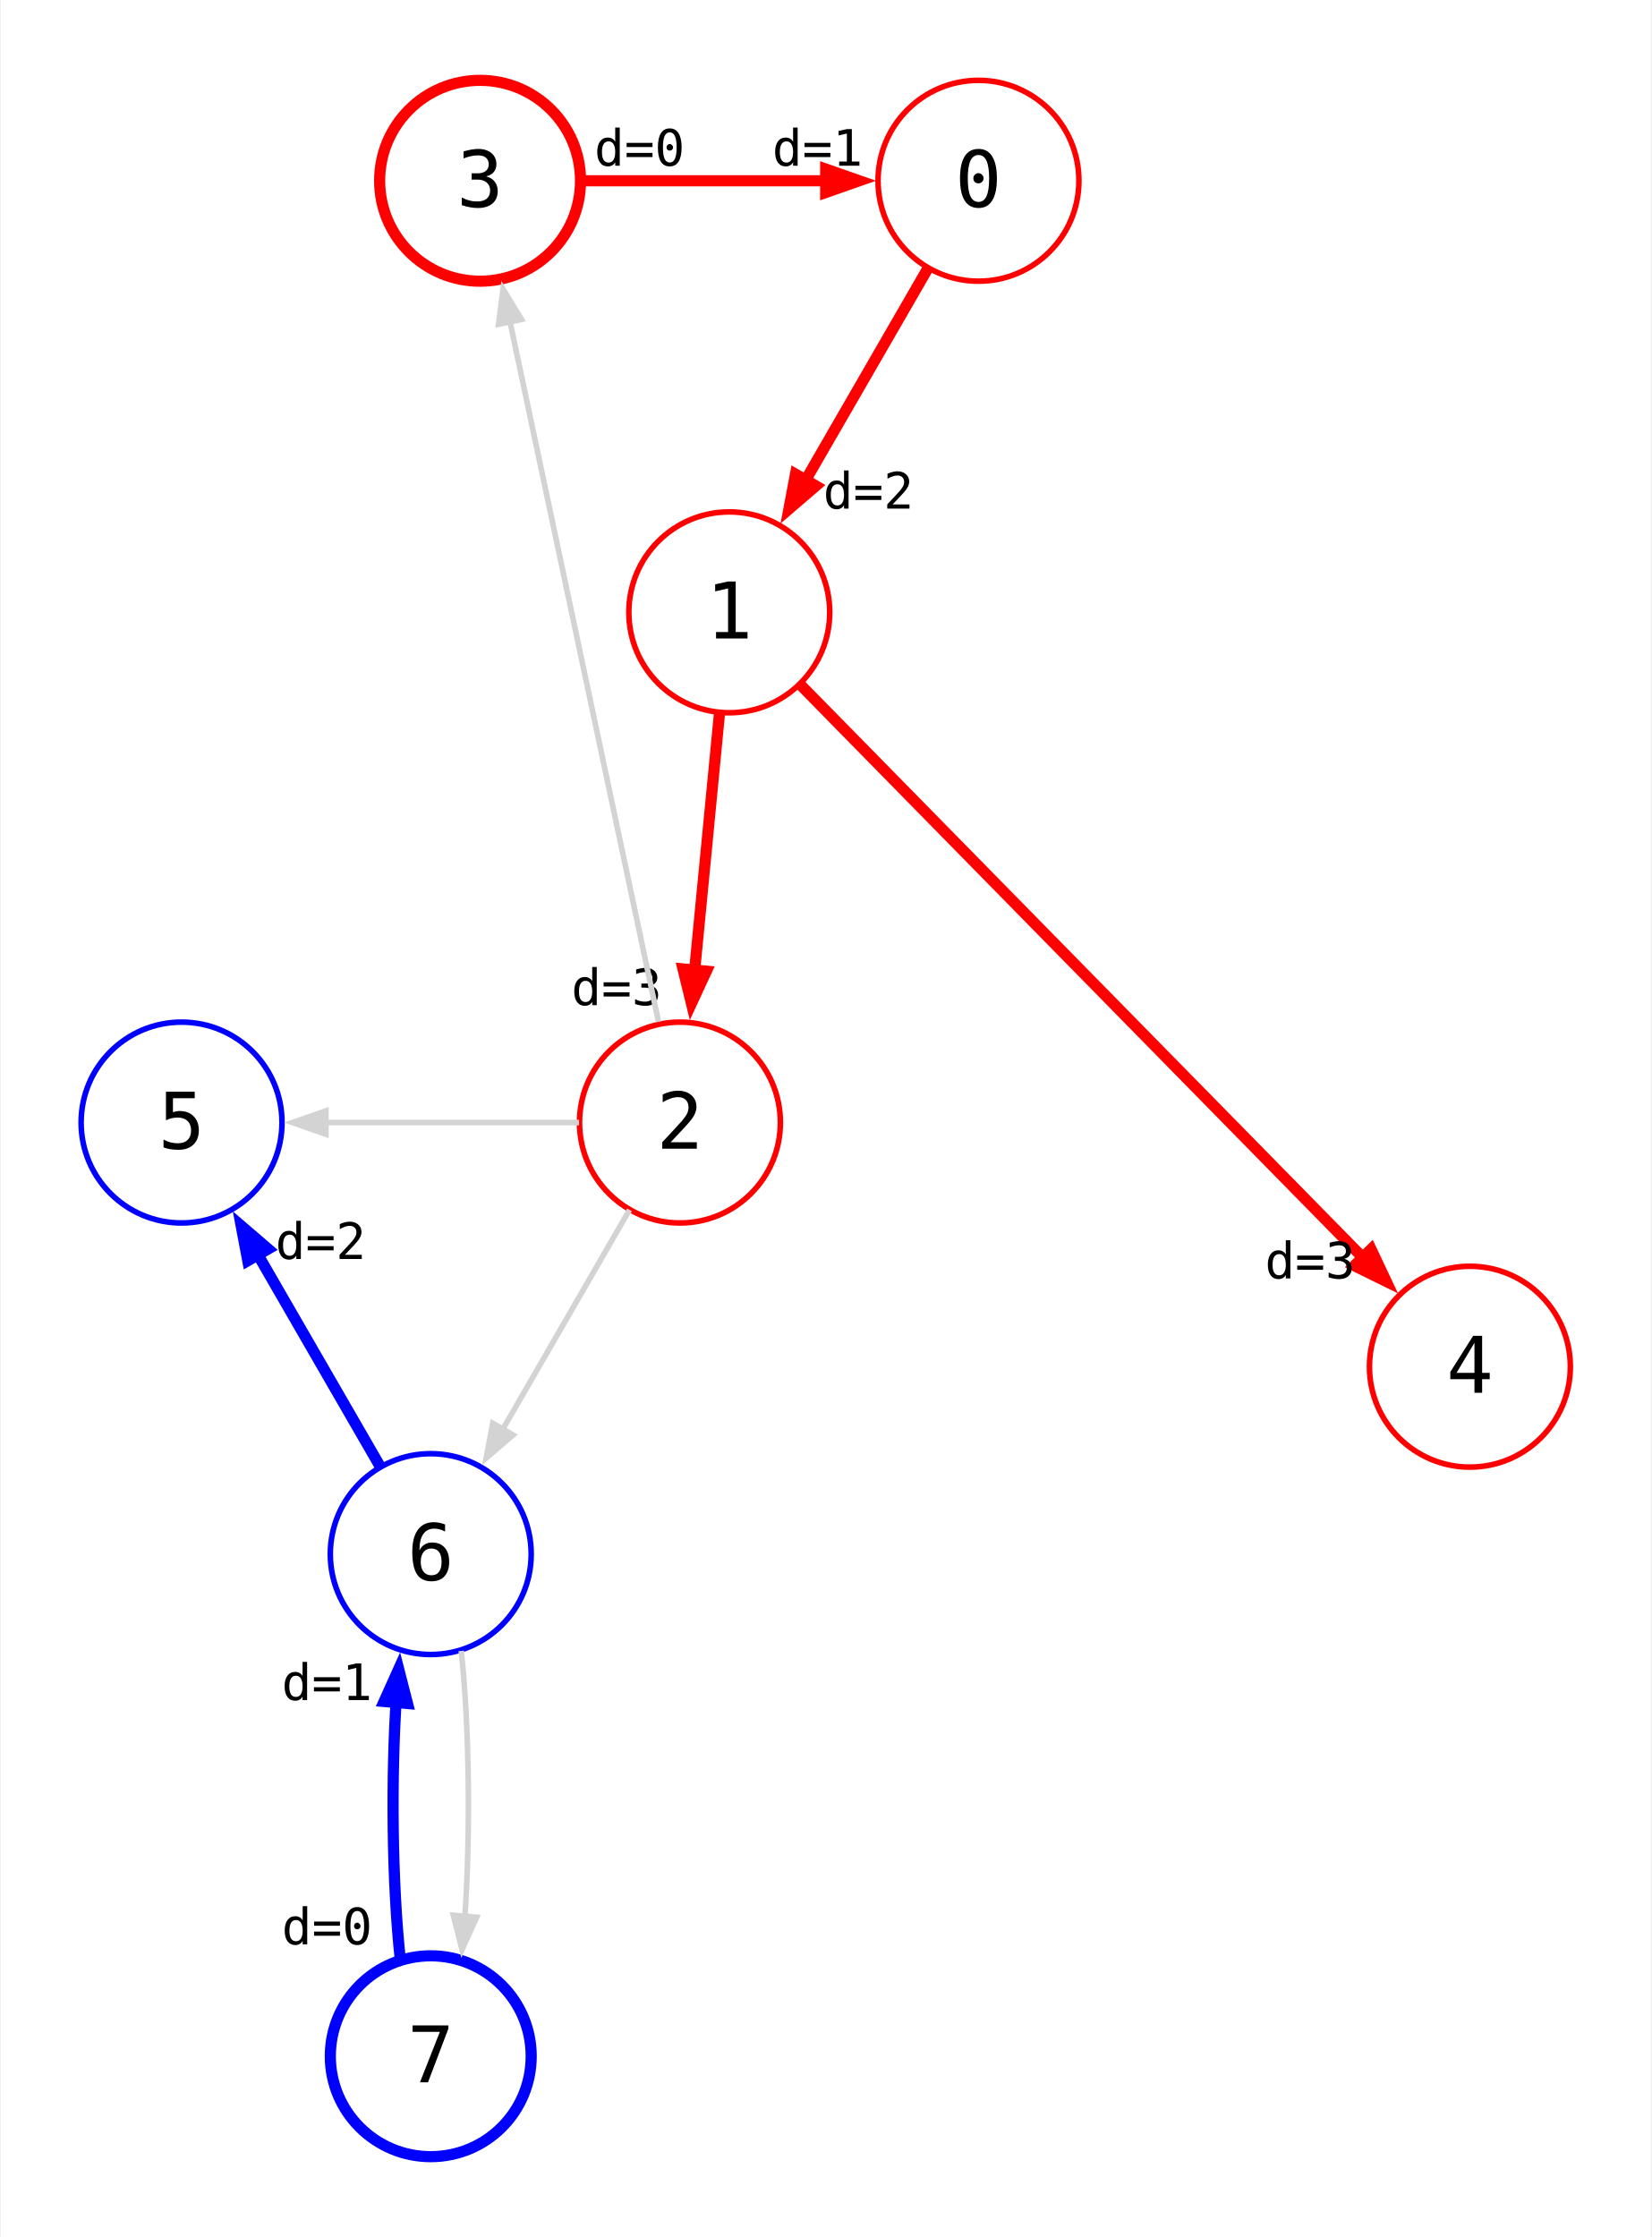
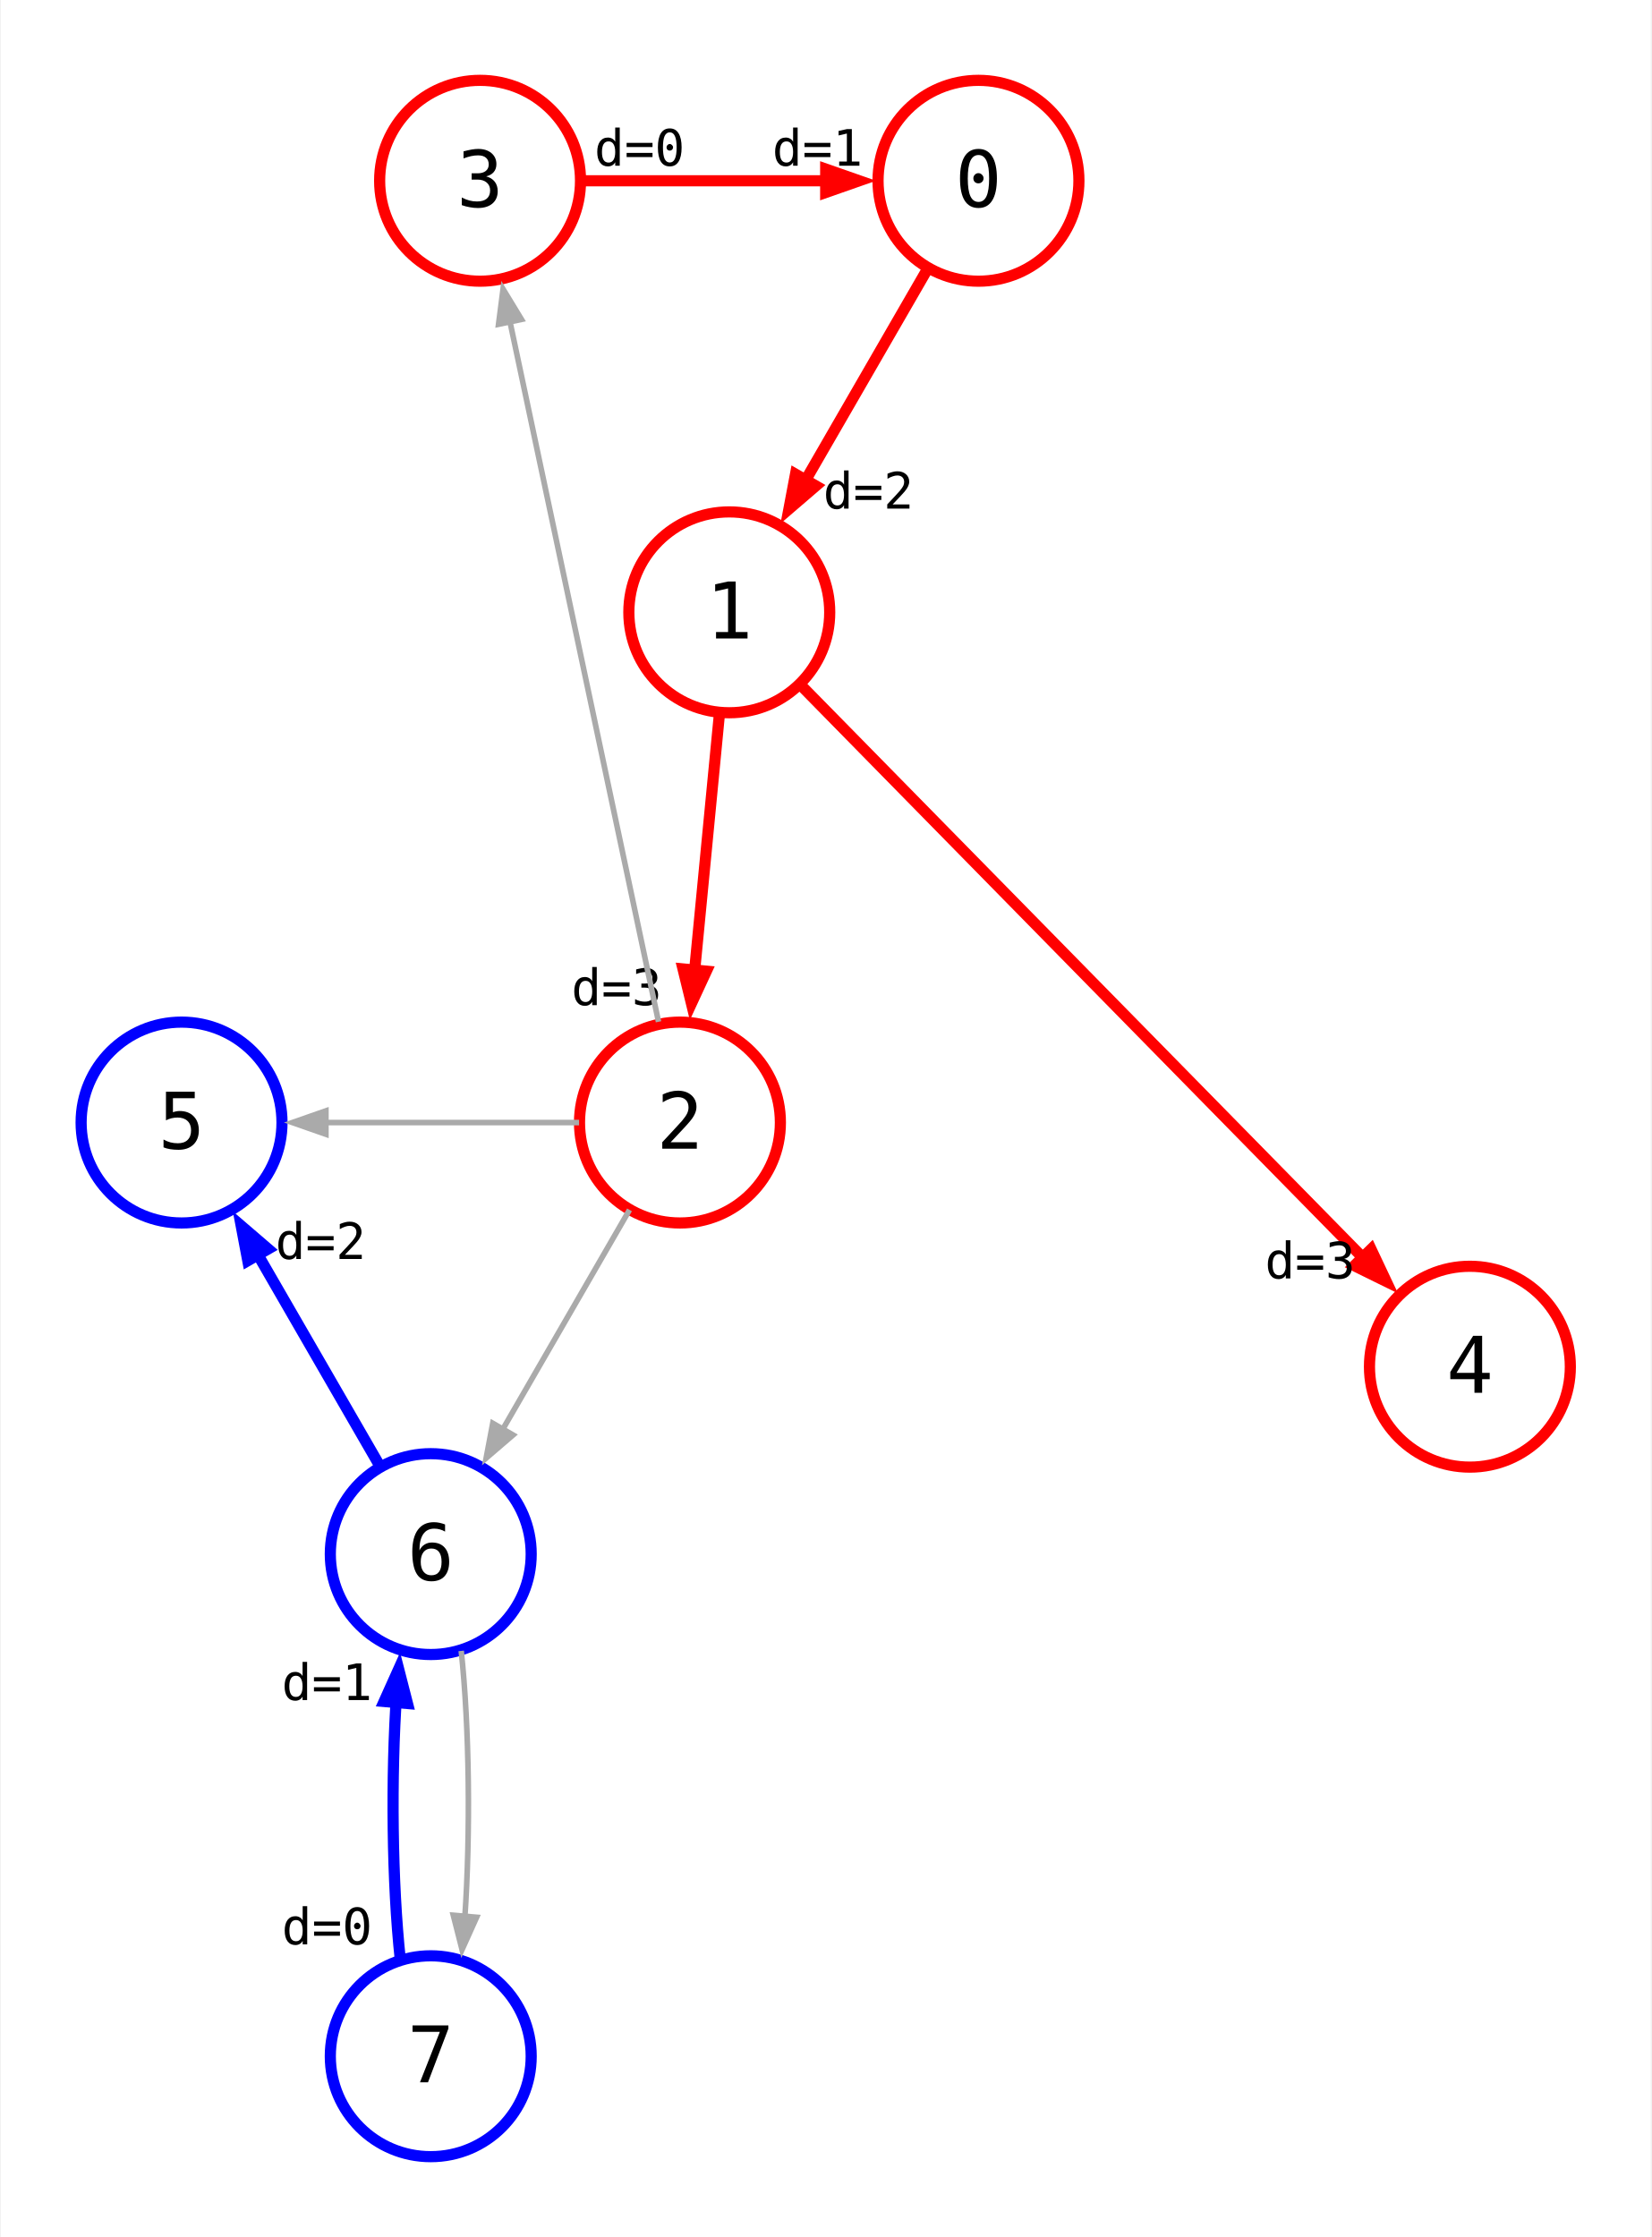
<svg xmlns="http://www.w3.org/2000/svg" width="296pt" height="401pt" viewBox="0.00 0.00 295.69 400.95">
  <g id="graph0" class="graph" transform="scale(1 1) rotate(0) translate(14.4 386.55)">
    <polygon fill="white" stroke="none" points="-14.4,14.4 -14.4,-386.55 281.29,-386.55 281.29,14.4 -14.4,14.4" />
    <g id="node1" class="node">
      <ellipse fill="none" stroke="red" stroke-width="2" cx="71.5" cy="-354.15" rx="18" ry="18" />
      <text text-anchor="middle" x="71.5" y="-349.47" font-family="monospace" font-size="14.00">3</text>
    </g>
    <g id="node2" class="node">
-       <ellipse fill="none" stroke="red" cx="160.82" cy="-354.15" rx="18" ry="18" />
+       <ellipse fill="none" stroke="red" stroke-width="2" cx="160.82" cy="-354.15" rx="18" ry="18" />
      <text text-anchor="middle" x="160.82" y="-349.47" font-family="monospace" font-size="14.00">0</text>
    </g>
    <g id="edge1" class="edge">
      <path fill="none" stroke="red" stroke-width="2" d="M89.58,-354.15C102.68,-354.15 120.6,-354.15 135.18,-354.15" />
      <polygon fill="red" stroke="red" stroke-width="2" points="133.44,-356.25 139.44,-354.15 133.44,-352.05 133.44,-356.25" />
      <text text-anchor="middle" x="131.96" y="-356.85" font-family="monospace" font-size="9.00">d=1 </text>
      <text text-anchor="middle" x="100.08" y="-356.85" font-family="monospace" font-size="9.00">d=0 </text>
    </g>
    <g id="node3" class="node">
-       <ellipse fill="none" stroke="red" cx="116.16" cy="-276.8" rx="18" ry="18" />
+       <ellipse fill="none" stroke="red" stroke-width="2" cx="116.16" cy="-276.8" rx="18" ry="18" />
      <text text-anchor="middle" x="116.16" y="-272.12" font-family="monospace" font-size="14.00">1</text>
    </g>
    <g id="edge2" class="edge">
      <path fill="none" stroke="red" stroke-width="2" d="M151.78,-338.5C145.23,-327.14 136.27,-311.63 128.98,-299" />
      <polygon fill="red" stroke="red" stroke-width="2" points="131.67,-299.46 126.85,-295.32 128.03,-301.56 131.67,-299.46" />
      <text text-anchor="middle" x="141.09" y="-295.39" font-family="monospace" font-size="9.00">   d=2</text>
    </g>
    <g id="node4" class="node">
-       <ellipse fill="none" stroke="red" cx="107.32" cy="-185.35" rx="18" ry="18" />
+       <ellipse fill="none" stroke="red" stroke-width="2" cx="107.32" cy="-185.35" rx="18" ry="18" />
      <text text-anchor="middle" x="107.32" y="-180.67" font-family="monospace" font-size="14.00">2</text>
    </g>
    <g id="edge3" class="edge">
      <path fill="none" stroke="red" stroke-width="2" d="M114.41,-258.73C113.09,-245.04 111.25,-226.06 109.78,-210.83" />
      <polygon fill="red" stroke="red" stroke-width="2" points="112.05,-212.48 109.38,-206.71 107.87,-212.88 112.05,-212.48" />
      <text text-anchor="middle" x="95.96" y="-206.39" font-family="monospace" font-size="9.00">d=3  </text>
    </g>
    <g id="node5" class="node">
-       <ellipse fill="none" stroke="red" cx="248.89" cy="-141.59" rx="18" ry="18" />
+       <ellipse fill="none" stroke="red" stroke-width="2" cx="248.89" cy="-141.59" rx="18" ry="18" />
      <text text-anchor="middle" x="248.89" y="-136.92" font-family="monospace" font-size="14.00">4</text>
    </g>
    <g id="edge4" class="edge">
      <path fill="none" stroke="red" stroke-width="2" d="M128.89,-263.83C152.61,-239.67 203.65,-187.68 230.89,-159.93" />
      <polygon fill="red" stroke="red" stroke-width="2" points="231.18,-162.63 233.89,-156.88 228.18,-159.69 231.18,-162.63" />
      <text text-anchor="middle" x="220.26" y="-157.41" font-family="monospace" font-size="9.00">d=3   </text>
    </g>
    <g id="edge5" class="edge">
-       <path fill="none" stroke="lightgray" d="M103.48,-203.41C97.07,-233.62 84.17,-294.44 76.86,-328.88" />
-       <polygon fill="lightgray" stroke="lightgray" points="74.81,-328.43 75.62,-334.73 78.92,-329.3 74.81,-328.43" />
+       <path fill="none" stroke="#aaaaaa" d="M103.48,-203.41C97.07,-233.62 84.17,-294.44 76.86,-328.88" />
+       <polygon fill="#aaaaaa" stroke="#aaaaaa" points="74.81,-328.43 75.62,-334.73 78.92,-329.3 74.81,-328.43" />
    </g>
    <g id="node7" class="node">
-       <ellipse fill="none" stroke="blue" cx="62.66" cy="-108" rx="18" ry="18" />
+       <ellipse fill="none" stroke="blue" stroke-width="2" cx="62.66" cy="-108" rx="18" ry="18" />
      <text text-anchor="middle" x="62.66" y="-103.33" font-family="monospace" font-size="14.00">6</text>
    </g>
    <g id="edge7" class="edge">
-       <path fill="none" stroke="lightgray" d="M98.28,-169.7C91.72,-158.34 82.77,-142.83 75.47,-130.2" />
-       <polygon fill="lightgray" stroke="lightgray" points="77.41,-129.35 72.59,-125.21 73.77,-131.45 77.41,-129.35" />
+       <path fill="none" stroke="#aaaaaa" d="M98.28,-169.7C91.72,-158.34 82.77,-142.83 75.47,-130.2" />
+       <polygon fill="#aaaaaa" stroke="#aaaaaa" points="77.41,-129.35 72.59,-125.21 73.77,-131.45 77.41,-129.35" />
    </g>
    <g id="node8" class="node">
-       <ellipse fill="none" stroke="blue" cx="18" cy="-185.35" rx="18" ry="18" />
+       <ellipse fill="none" stroke="blue" stroke-width="2" cx="18" cy="-185.35" rx="18" ry="18" />
      <text text-anchor="middle" x="18" y="-180.67" font-family="monospace" font-size="14.00">5</text>
    </g>
    <g id="edge6" class="edge">
-       <path fill="none" stroke="lightgray" d="M89.24,-185.35C76.13,-185.35 58.22,-185.35 43.63,-185.35" />
-       <polygon fill="lightgray" stroke="lightgray" points="43.87,-183.25 37.87,-185.35 43.87,-187.45 43.87,-183.25" />
+       <path fill="none" stroke="#aaaaaa" d="M89.24,-185.35C76.13,-185.35 58.22,-185.35 43.63,-185.35" />
+       <polygon fill="#aaaaaa" stroke="#aaaaaa" points="43.87,-183.25 37.87,-185.35 43.87,-187.45 43.87,-183.25" />
    </g>
    <g id="node6" class="node">
      <ellipse fill="none" stroke="blue" stroke-width="2" cx="62.66" cy="-18" rx="18" ry="18" />
      <text text-anchor="middle" x="62.66" y="-13.32" font-family="monospace" font-size="14.00">7</text>
    </g>
    <g id="edge10" class="edge">
      <path fill="none" stroke="blue" stroke-width="2" d="M57.2,-35.35C55.73,-48.96 55.51,-68.08 56.56,-83.28" />
      <polygon fill="blue" stroke="blue" stroke-width="2" points="54.3,-81.58 56.91,-87.38 58.49,-81.22 54.3,-81.58" />
      <text text-anchor="middle" x="44.05" y="-81.84" font-family="monospace" font-size="9.00">d=1  </text>
      <text text-anchor="middle" x="44.07" y="-38.05" font-family="monospace" font-size="9.00">d=0  </text>
    </g>
    <g id="edge9" class="edge">
-       <path fill="none" stroke="lightgray" d="M68.12,-90.65C69.59,-77.04 69.8,-57.92 68.76,-42.72" />
-       <polygon fill="lightgray" stroke="lightgray" points="70.88,-42.91 68.27,-37.11 66.7,-43.27 70.88,-42.91" />
+       <path fill="none" stroke="#aaaaaa" d="M68.12,-90.65C69.59,-77.04 69.8,-57.92 68.76,-42.72" />
+       <polygon fill="#aaaaaa" stroke="#aaaaaa" points="70.88,-42.91 68.27,-37.11 66.7,-43.27 70.88,-42.91" />
    </g>
    <g id="edge8" class="edge">
      <path fill="none" stroke="blue" stroke-width="2" d="M53.62,-123.65C47.07,-135.01 38.11,-150.52 30.82,-163.15" />
      <polygon fill="blue" stroke="blue" stroke-width="2" points="29.87,-160.59 28.69,-166.83 33.51,-162.69 29.87,-160.59" />
      <text text-anchor="middle" x="42.93" y="-160.9" font-family="monospace" font-size="9.00">   d=2</text>
    </g>
  </g>
</svg>
